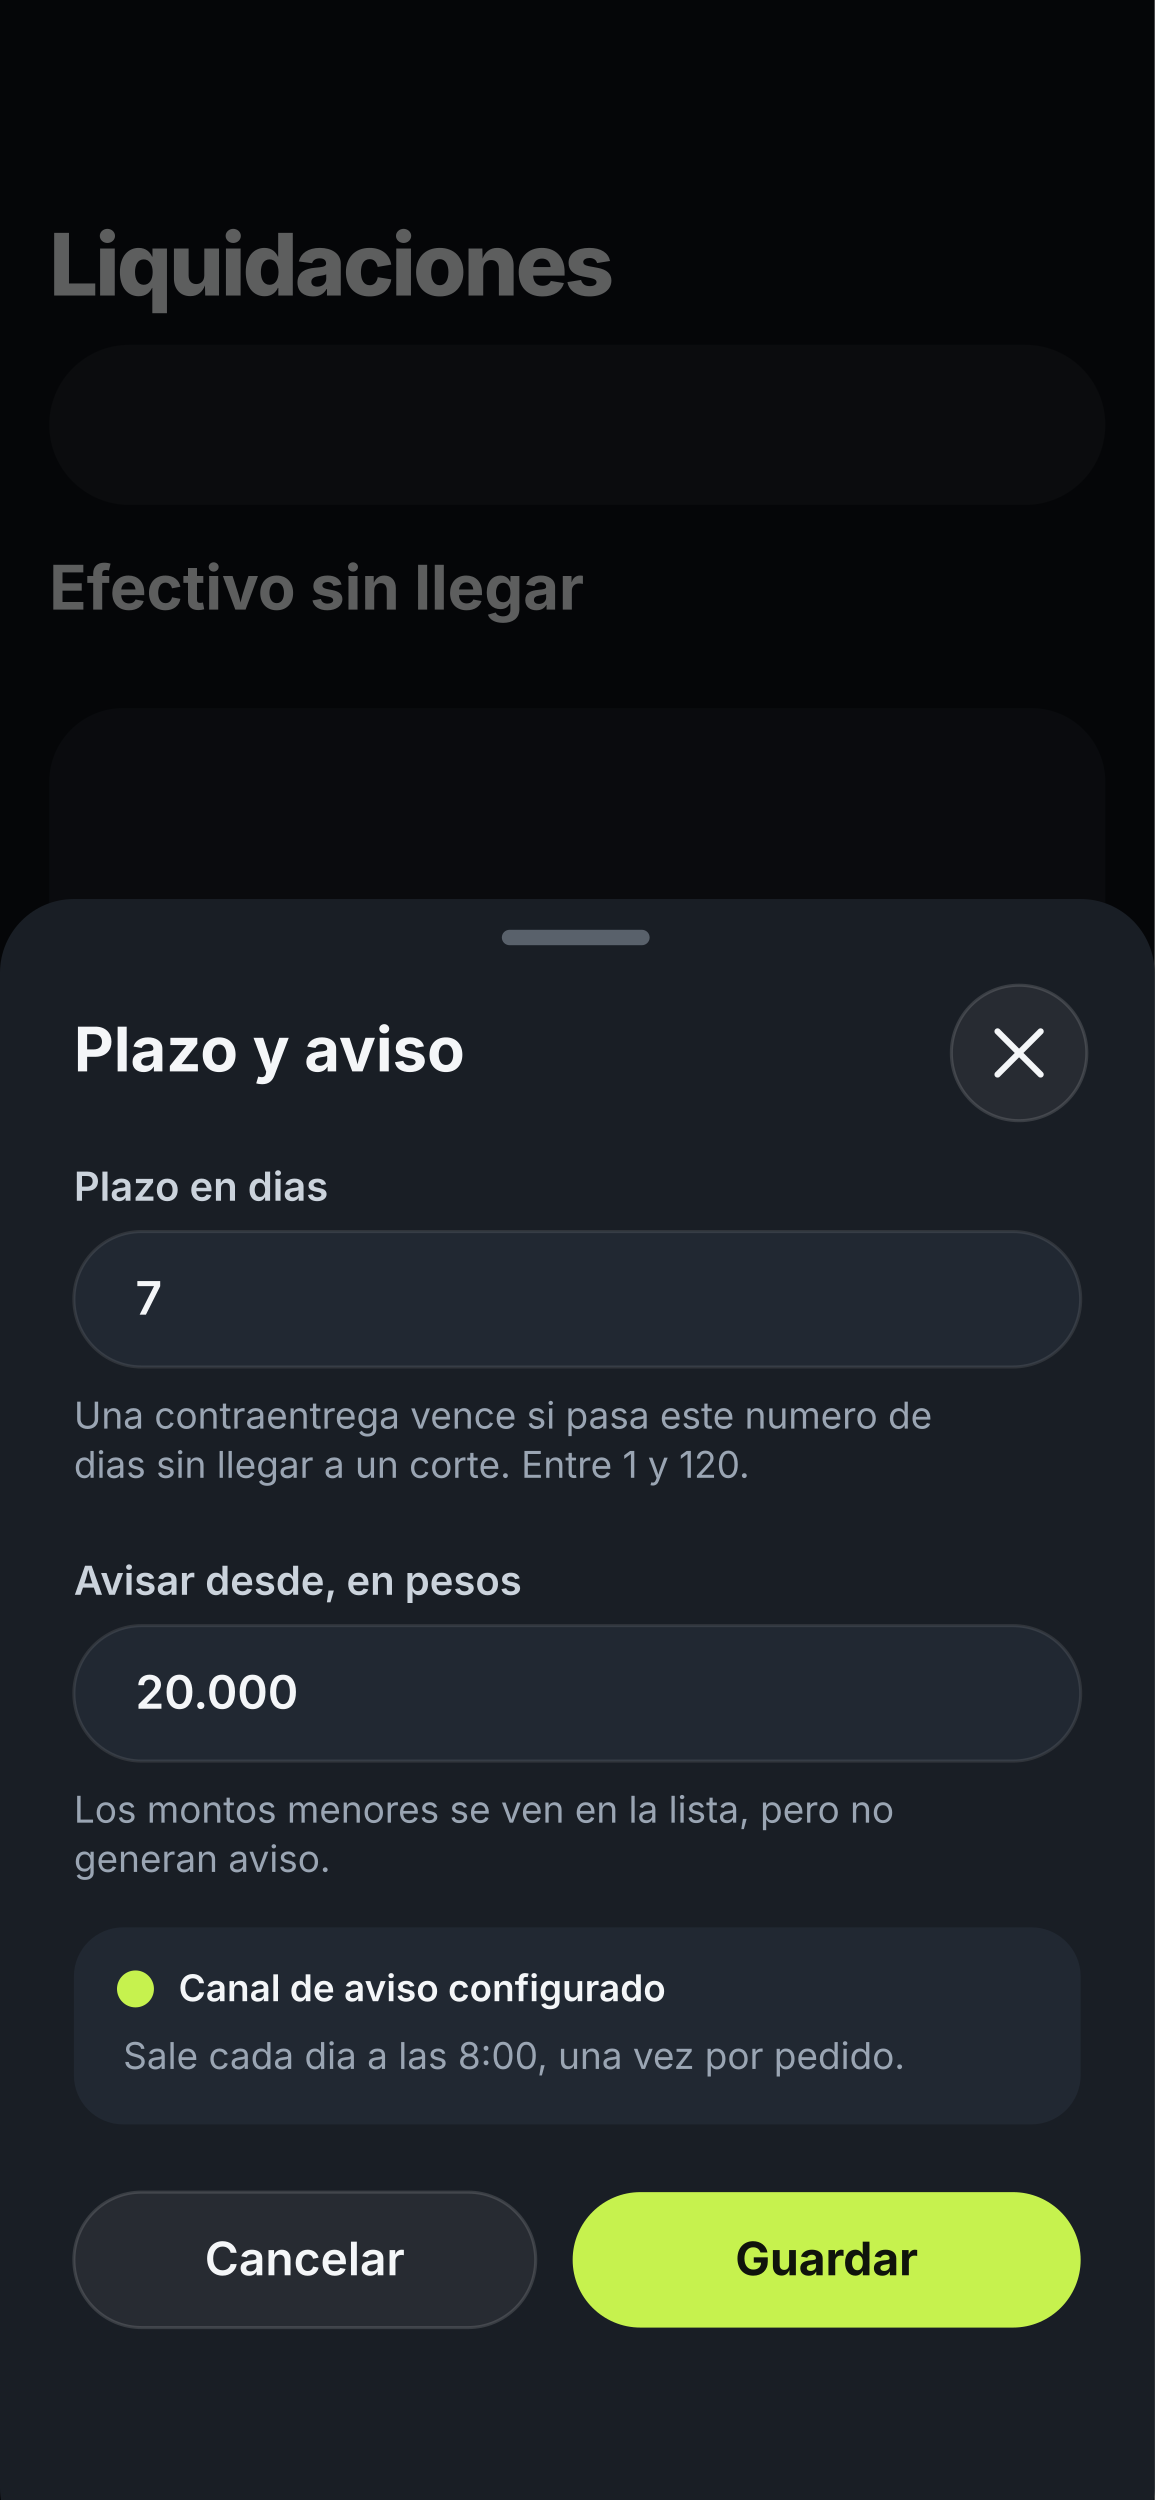
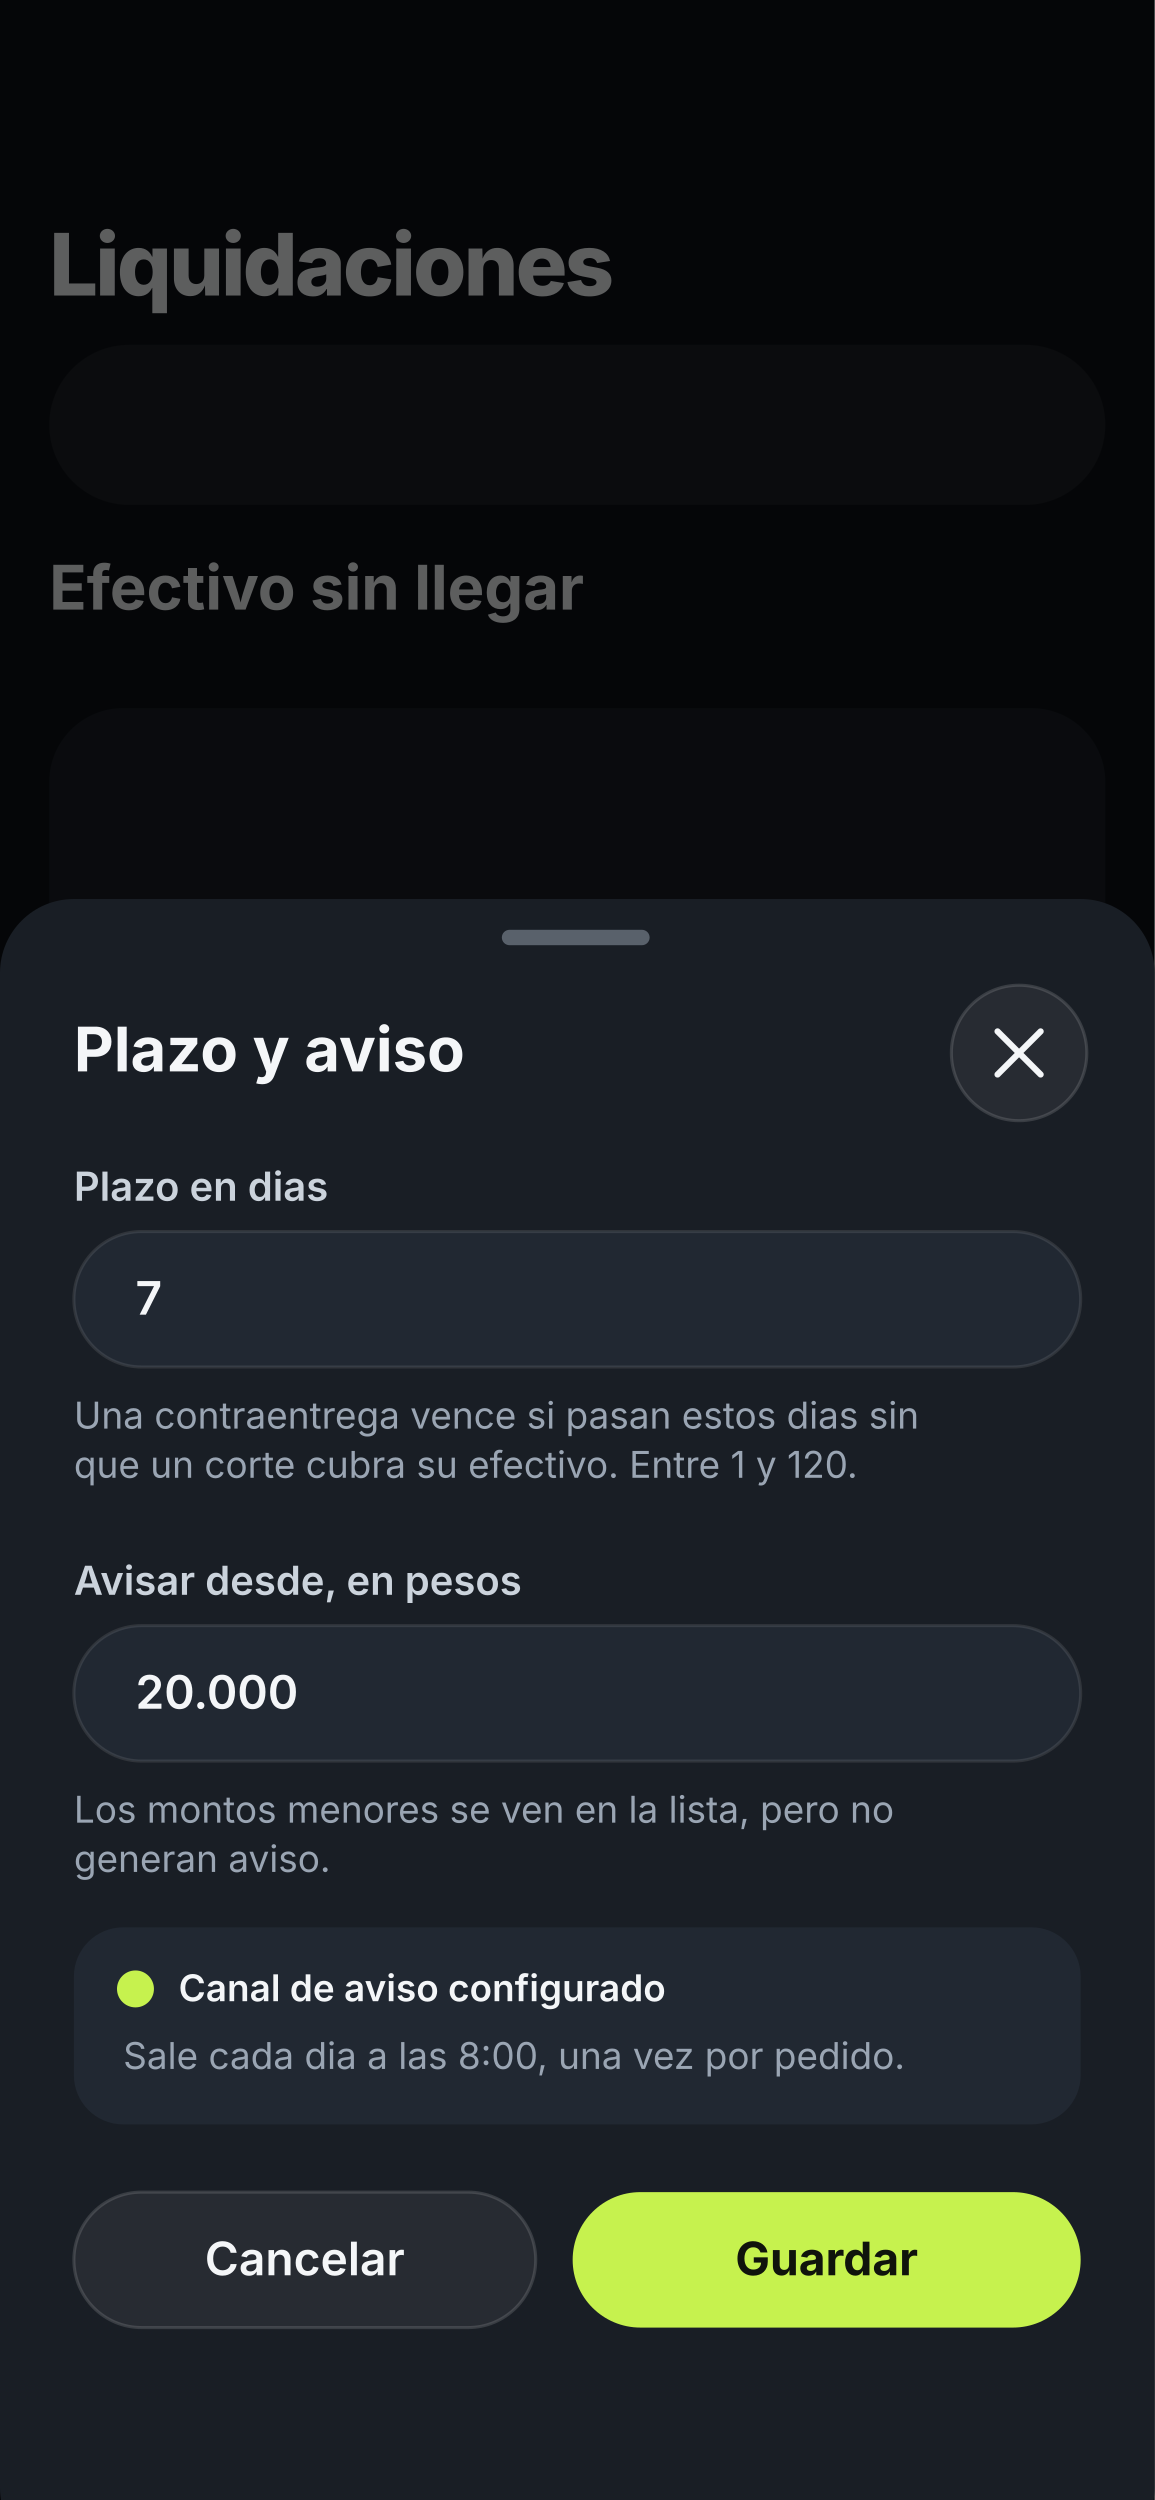
<svg xmlns="http://www.w3.org/2000/svg" width="375" height="812" viewBox="0 0 375 812">
  <style>
    text{font-family:'Plus Jakarta Sans',system-ui,-apple-system,'Segoe UI',sans-serif}
    .n{font-variant-numeric:tabular-nums}
  </style>
  <rect width="375" height="812" fill="#0e1116" />
  <text x="16" y="96" font-size="28" font-weight="800" fill="#f4f6f8" letter-spacing="-0.9">Liquidaciones</text>
  <rect x="16" y="112" width="343" height="52" rx="26" fill="#ffffff" fill-opacity="0.06" />
  <text x="16" y="198" font-size="20" font-weight="700" fill="#f4f6f8">Efectivo sin llegar</text>
  <rect x="16" y="230" width="343" height="132" rx="24" fill="#191e25" />
  <rect width="375" height="812" fill="#000000" fill-opacity="0.62" />
  <rect x="0" y="292" width="375" height="540" rx="24" fill="#191e25" />
  <rect x="163" y="302" width="48" height="5" rx="2.5" fill="#9aa5b3" fill-opacity="0.5" />
  <text x="24" y="348" font-size="20" font-weight="700" fill="#f4f6f8">Plazo y aviso</text>
  <circle cx="331" cy="342" r="22" fill="#ffffff" fill-opacity="0.06" stroke="#ffffff" stroke-opacity="0.14" />
  <path d="M324 335 l14 14 M338 335 l-14 14" stroke="#f4f6f8" stroke-width="2" stroke-linecap="round" />
  <text x="24" y="390" font-size="13" font-weight="600" fill="#cbd3dc">Plazo en dias</text>
  <rect x="24" y="400" width="327" height="44" rx="22" fill="#212832" stroke="#ffffff" stroke-opacity="0.10" />
  <text x="44" y="427" class="n" font-size="15" font-weight="600" fill="#f4f6f8">7</text>
-   <text x="24" y="464" font-size="12" fill="#9aa5b3">Una contraentrega vence si pasa este numero de</text>
-   <text x="24" y="480" font-size="12" fill="#9aa5b3">dias sin llegar a un corte. Entre 1 y 120.</text>
+   <text x="24" y="464" font-size="12" fill="#9aa5b3">Una contraentrega vence si pasan estos dias sin</text>
+   <text x="24" y="480" font-size="12" fill="#9aa5b3">que un corte cubra su efectivo. Entre 1 y 120.</text>
  <text x="24" y="518" font-size="13" font-weight="600" fill="#cbd3dc">Avisar desde, en pesos</text>
  <rect x="24" y="528" width="327" height="44" rx="22" fill="#212832" stroke="#ffffff" stroke-opacity="0.10" />
  <text x="44" y="555" class="n" font-size="15" font-weight="600" fill="#f4f6f8">20.000</text>
  <text x="24" y="592" font-size="12" fill="#9aa5b3">Los montos menores se ven en la lista, pero no</text>
  <text x="24" y="608" font-size="12" fill="#9aa5b3">generan aviso.</text>
  <rect x="24" y="626" width="327" height="64" rx="16" fill="#212832" />
  <circle cx="44" cy="646" r="6" fill="#c6f24e" />
  <text x="58" y="650" font-size="12" font-weight="600" fill="#f4f6f8">Canal de aviso configurado</text>
  <text x="40" y="672" font-size="12" fill="#9aa5b3">Sale cada dia a las 8:00, una vez por pedido.</text>
  <rect x="24" y="712" width="150" height="44" rx="22" fill="#ffffff" fill-opacity="0.06" stroke="#ffffff" stroke-opacity="0.14" />
  <text x="99" y="739" text-anchor="middle" font-size="15" font-weight="600" fill="#f4f6f8">Cancelar</text>
  <rect x="186" y="712" width="165" height="44" rx="22" fill="#c6f24e" />
  <text x="268.5" y="739" text-anchor="middle" font-size="15" font-weight="700" fill="#10140c">Guardar</text>
</svg>
